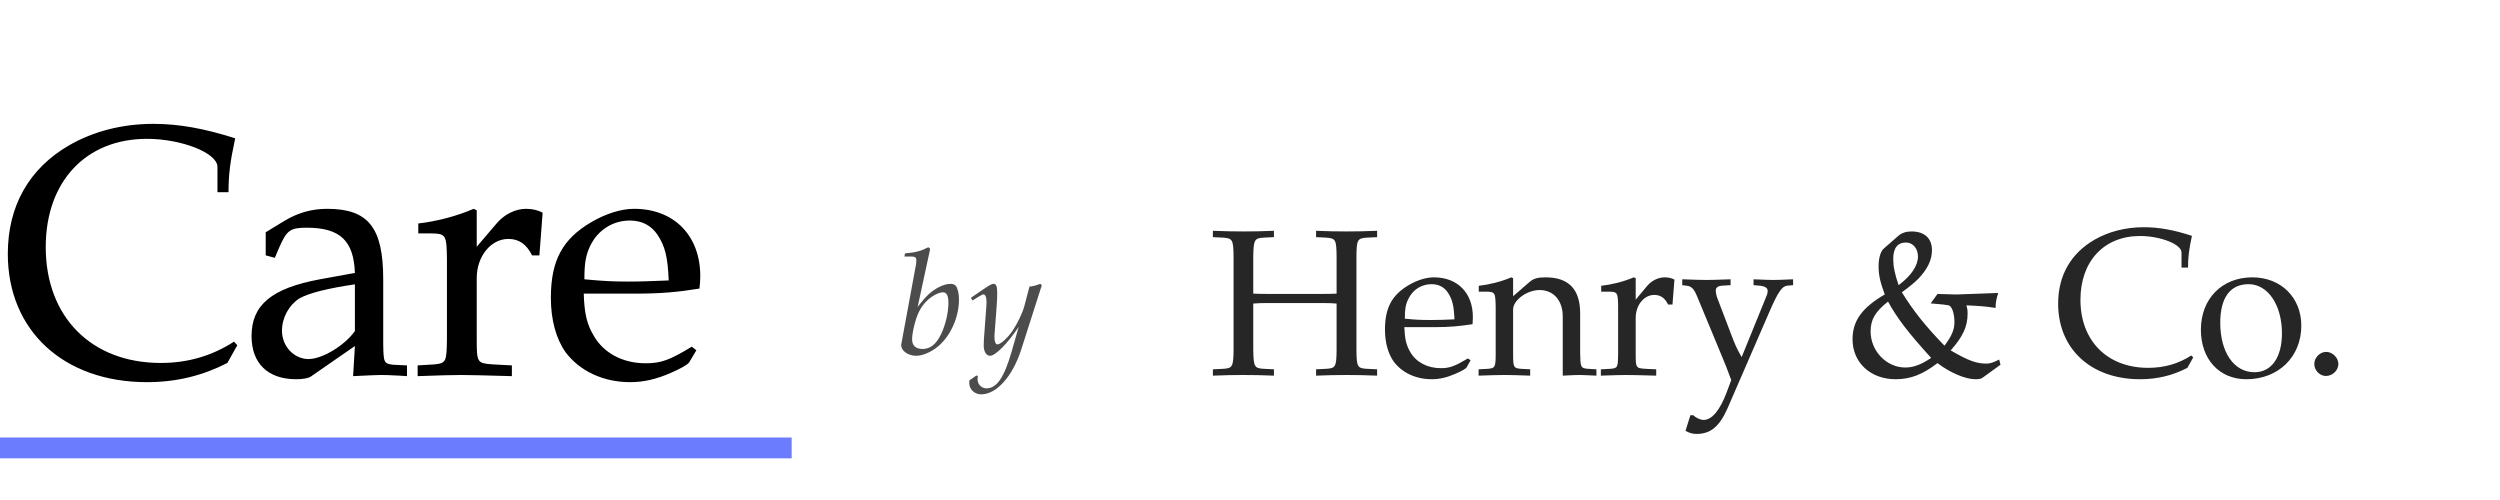
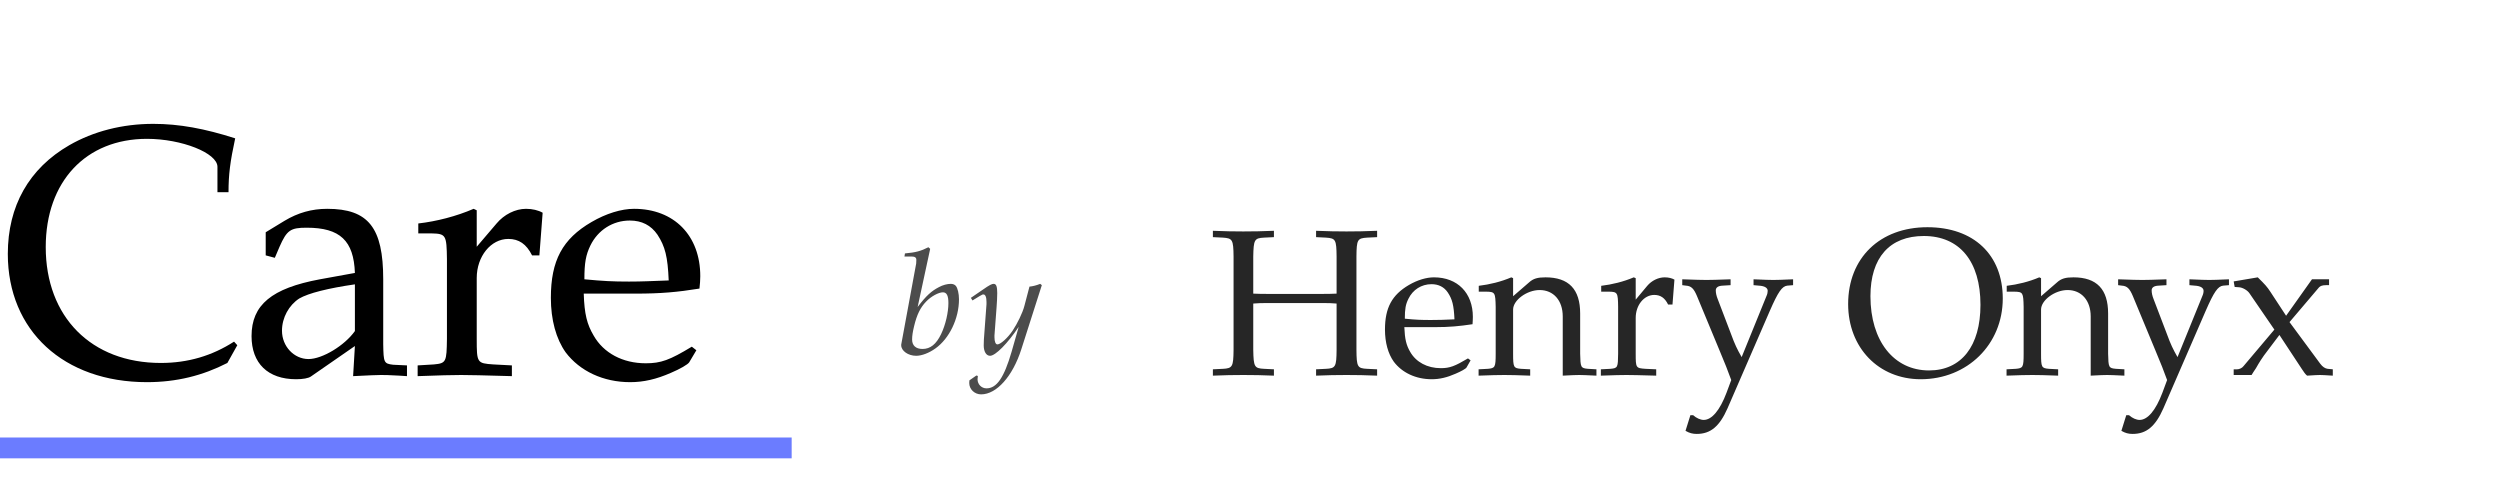
- <svg xmlns="http://www.w3.org/2000/svg" viewBox="0 0 240 48" role="img" aria-label="Care by Henry &amp; Co.">
+ <svg xmlns="http://www.w3.org/2000/svg" viewBox="0 0 240 48" role="img" aria-label="Care by Henry Onyx">
  <g fill="currentColor" style="font-family: 'Newsreader', 'Iowan Old Style', 'Palatino Linotype', Palatino, Georgia, serif;">
    <text x="0" y="36" font-weight="500" font-size="34" letter-spacing="-0.02em">Care</text>
    <text x="86" y="34" font-style="italic" font-weight="400" font-size="14" opacity="0.7" letter-spacing="0.04em">by</text>
-     <text x="116" y="36" font-weight="500" font-size="20" letter-spacing="-0.01em" opacity="0.85">Henry &amp; Co.</text>
+     <text x="116" y="36" font-weight="500" font-size="20" letter-spacing="-0.01em" opacity="0.85">Henry Onyx</text>
  </g>
  <rect x="0" y="42" width="76" height="2" fill="#6B7CFF" />
</svg>
